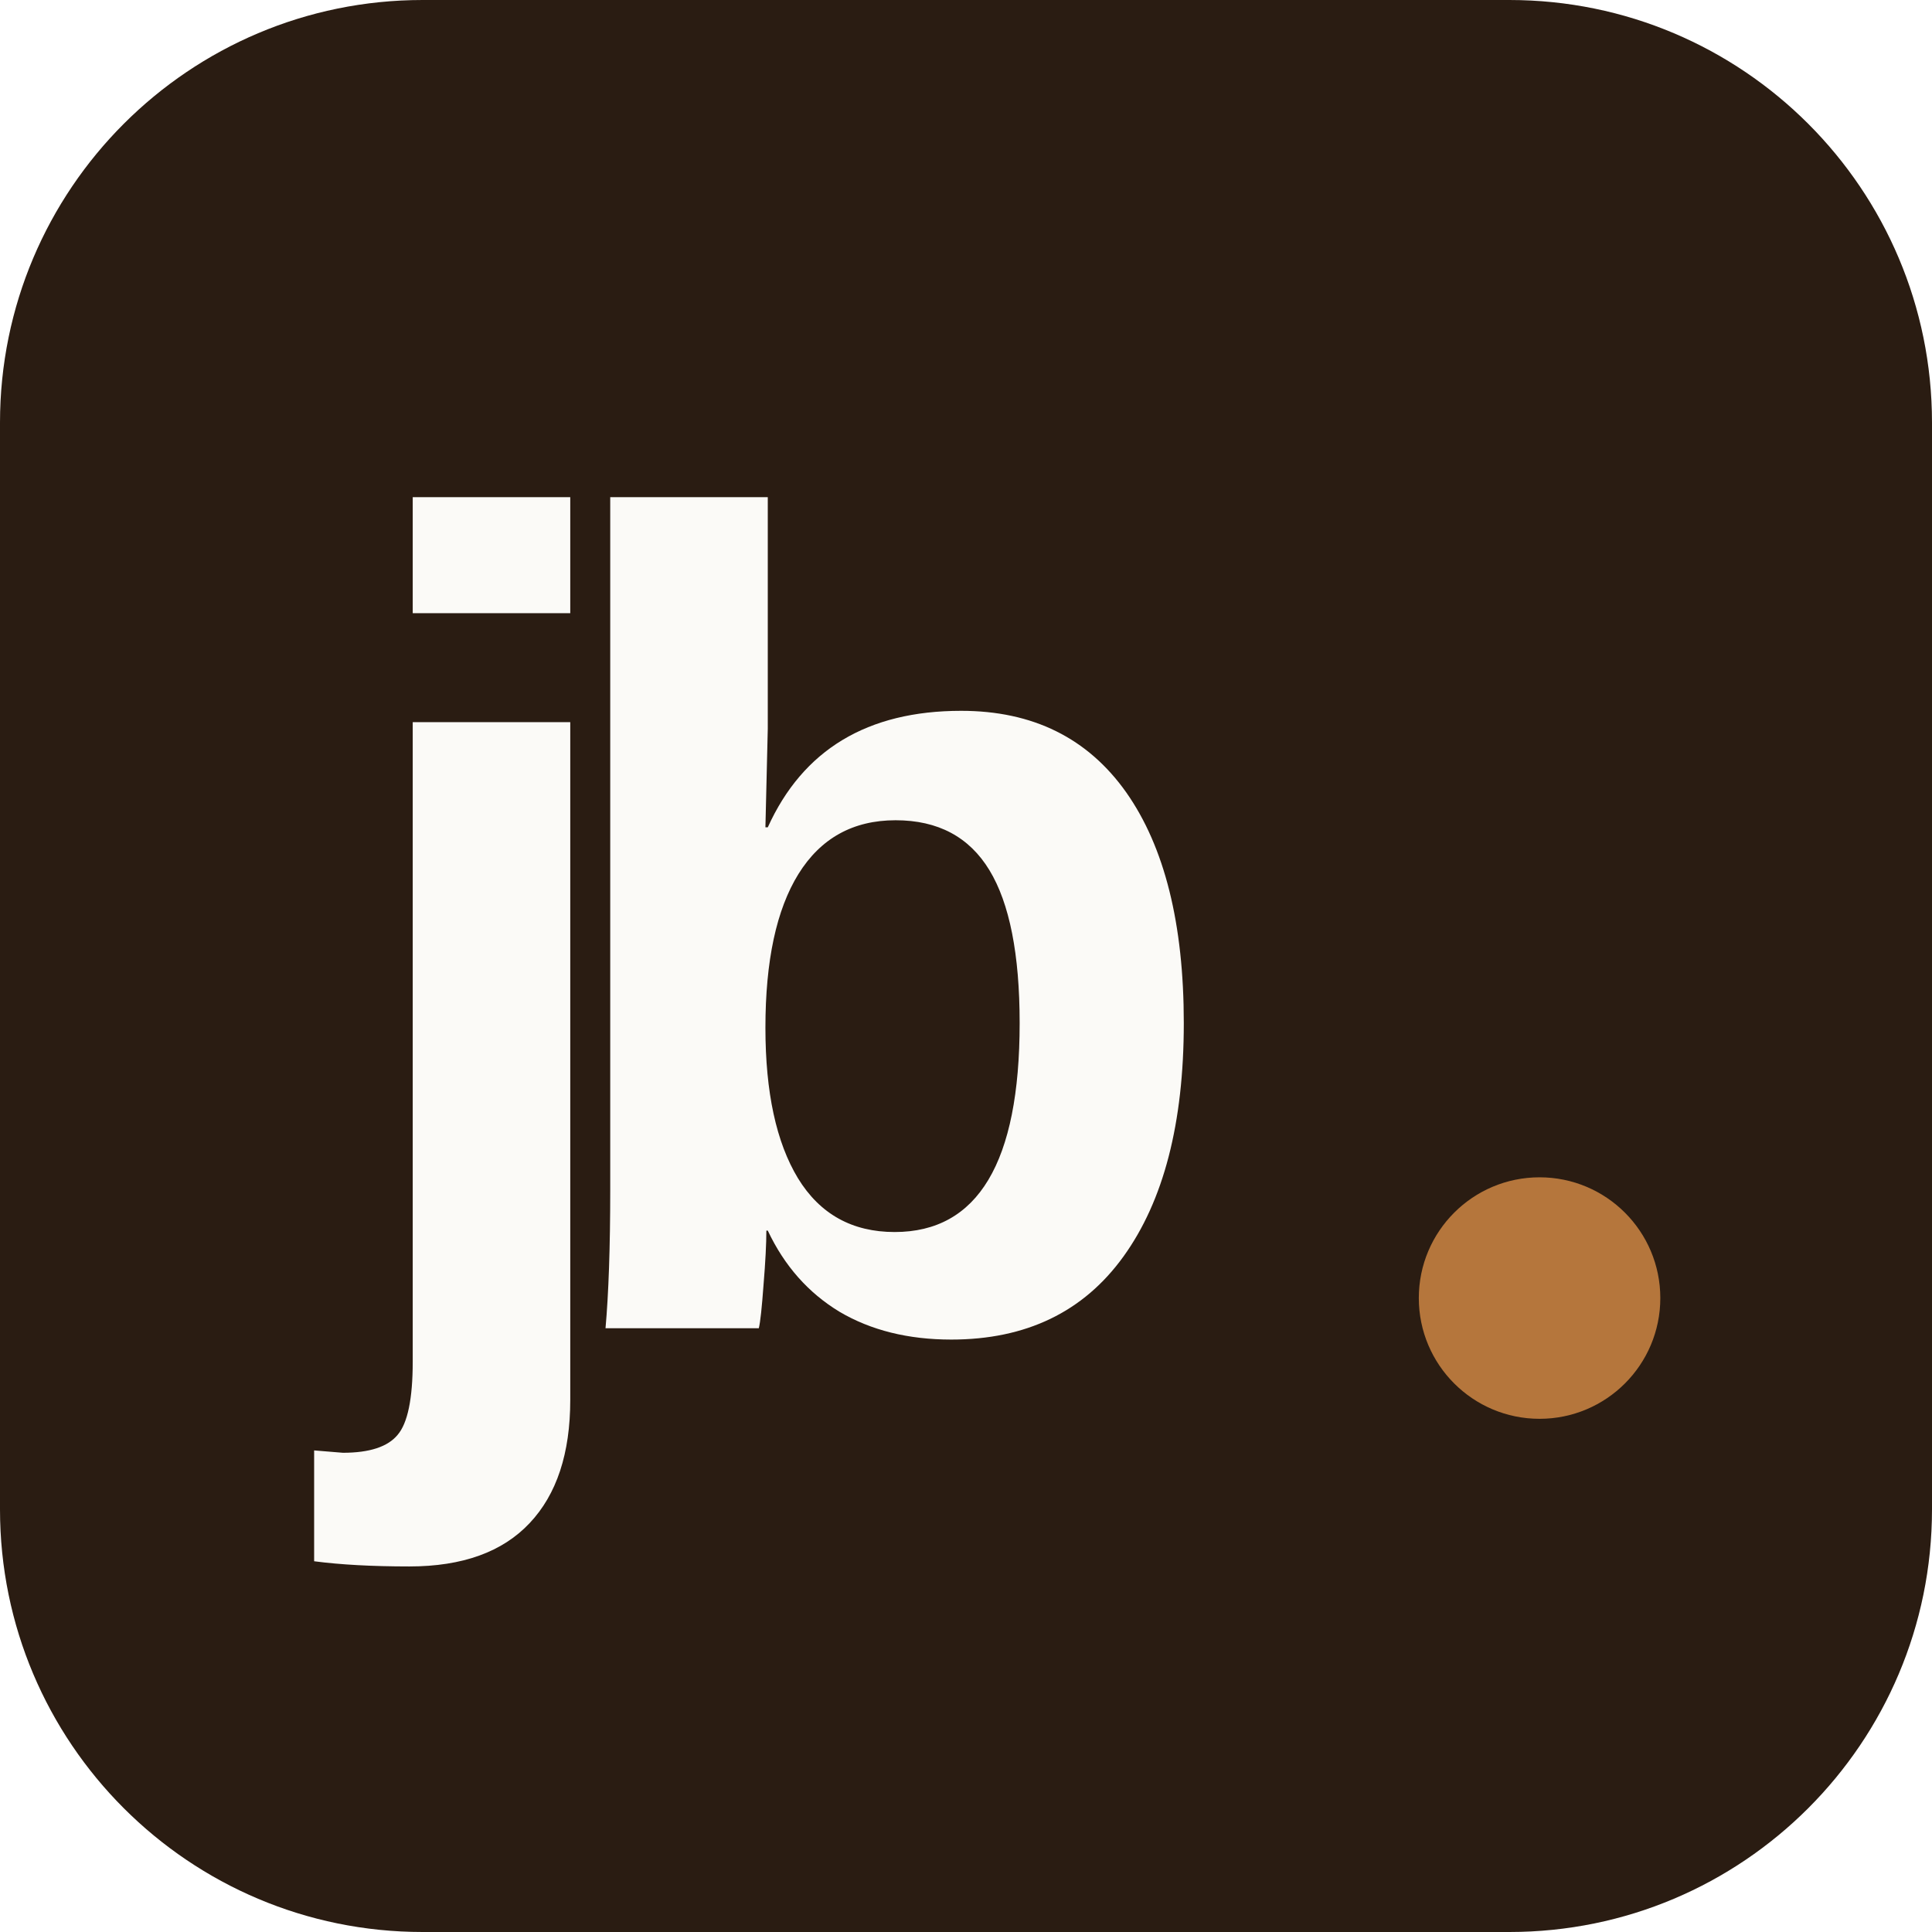
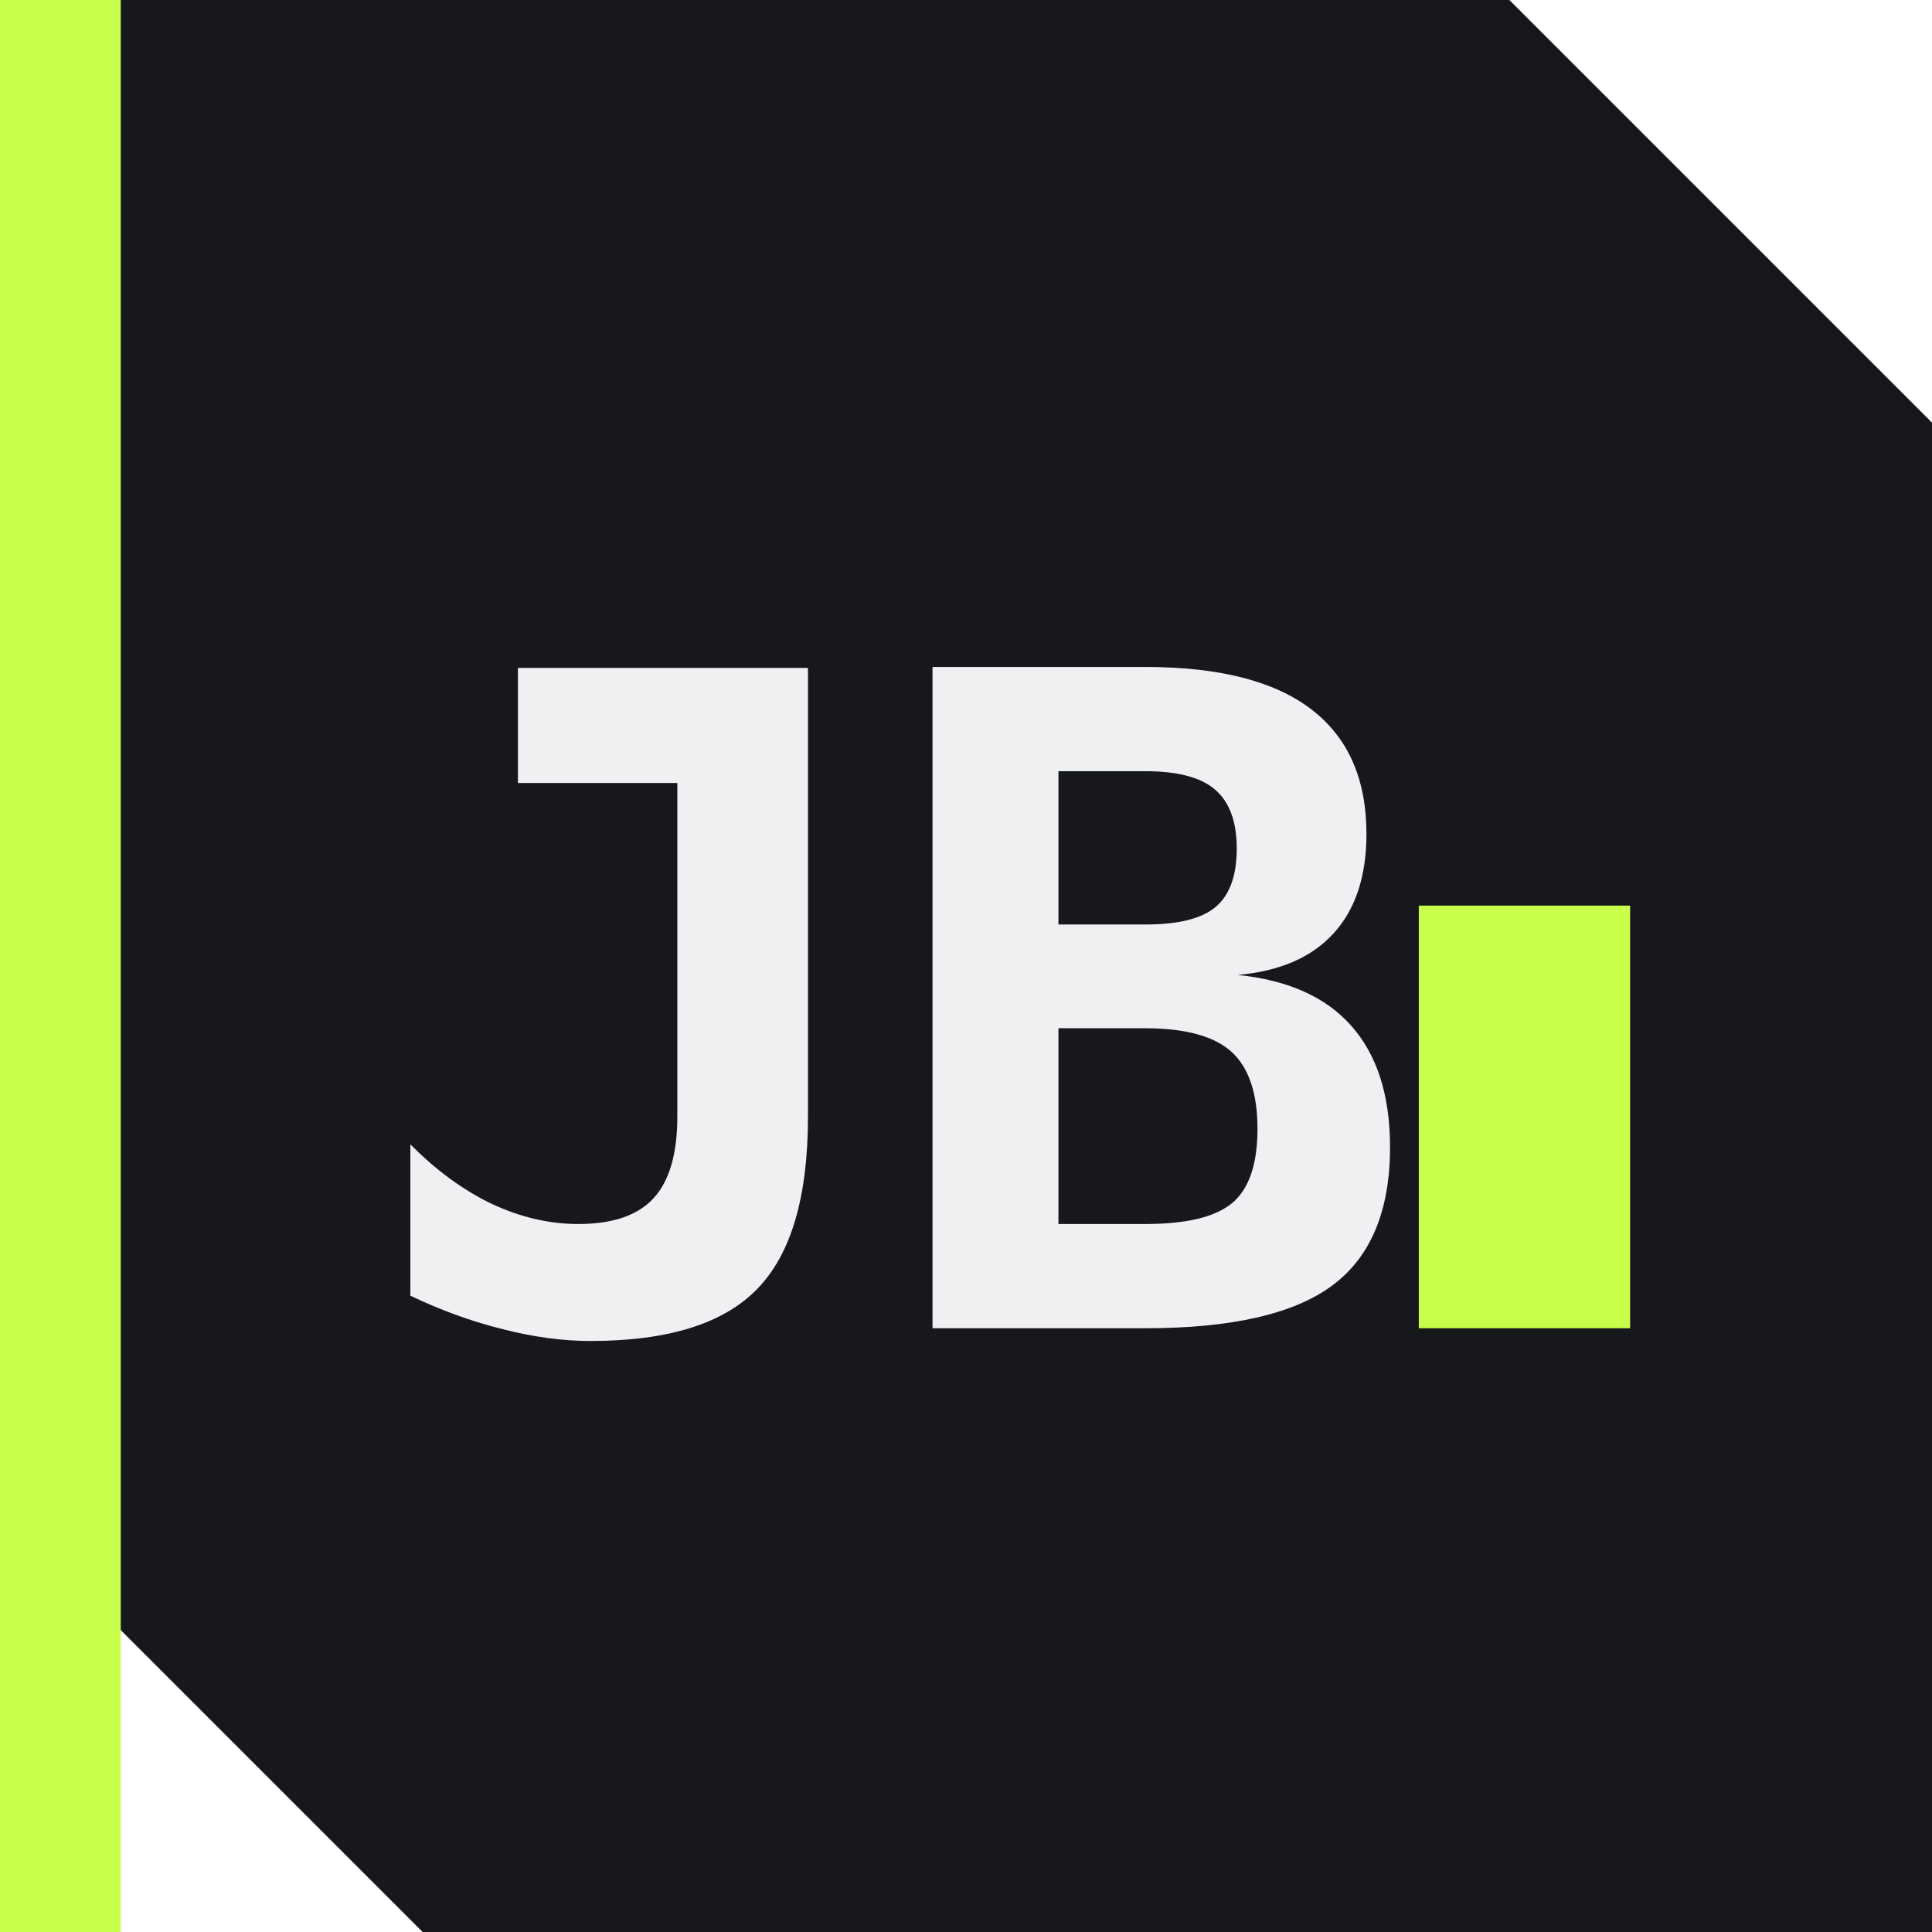
<svg xmlns="http://www.w3.org/2000/svg" viewBox="0 0 64 64">
-   <rect width="64" height="64" rx="14" fill="#2a1c12" />
-   <text x="11" y="44" font-family="Arial,sans-serif" font-weight="700" font-size="38" letter-spacing="-4" fill="#fbfaf7">jb</text>
-   <circle cx="51" cy="43" r="4" fill="#b5763c" />
+   <path d="M0 0h50l14 14v50H14L0 50Z" fill="#16181c" />
+   <path d="M0 0h4v64H0Z" fill="#c7ff4a" />
+   <text x="12" y="44" font-family="ui-monospace,SFMono-Regular,Menlo,monospace" font-weight="700" font-size="30" letter-spacing="-1" fill="#eef0f2">JB</text>
+   <rect x="47" y="30" width="7" height="14" fill="#c7ff4a" />
</svg>
